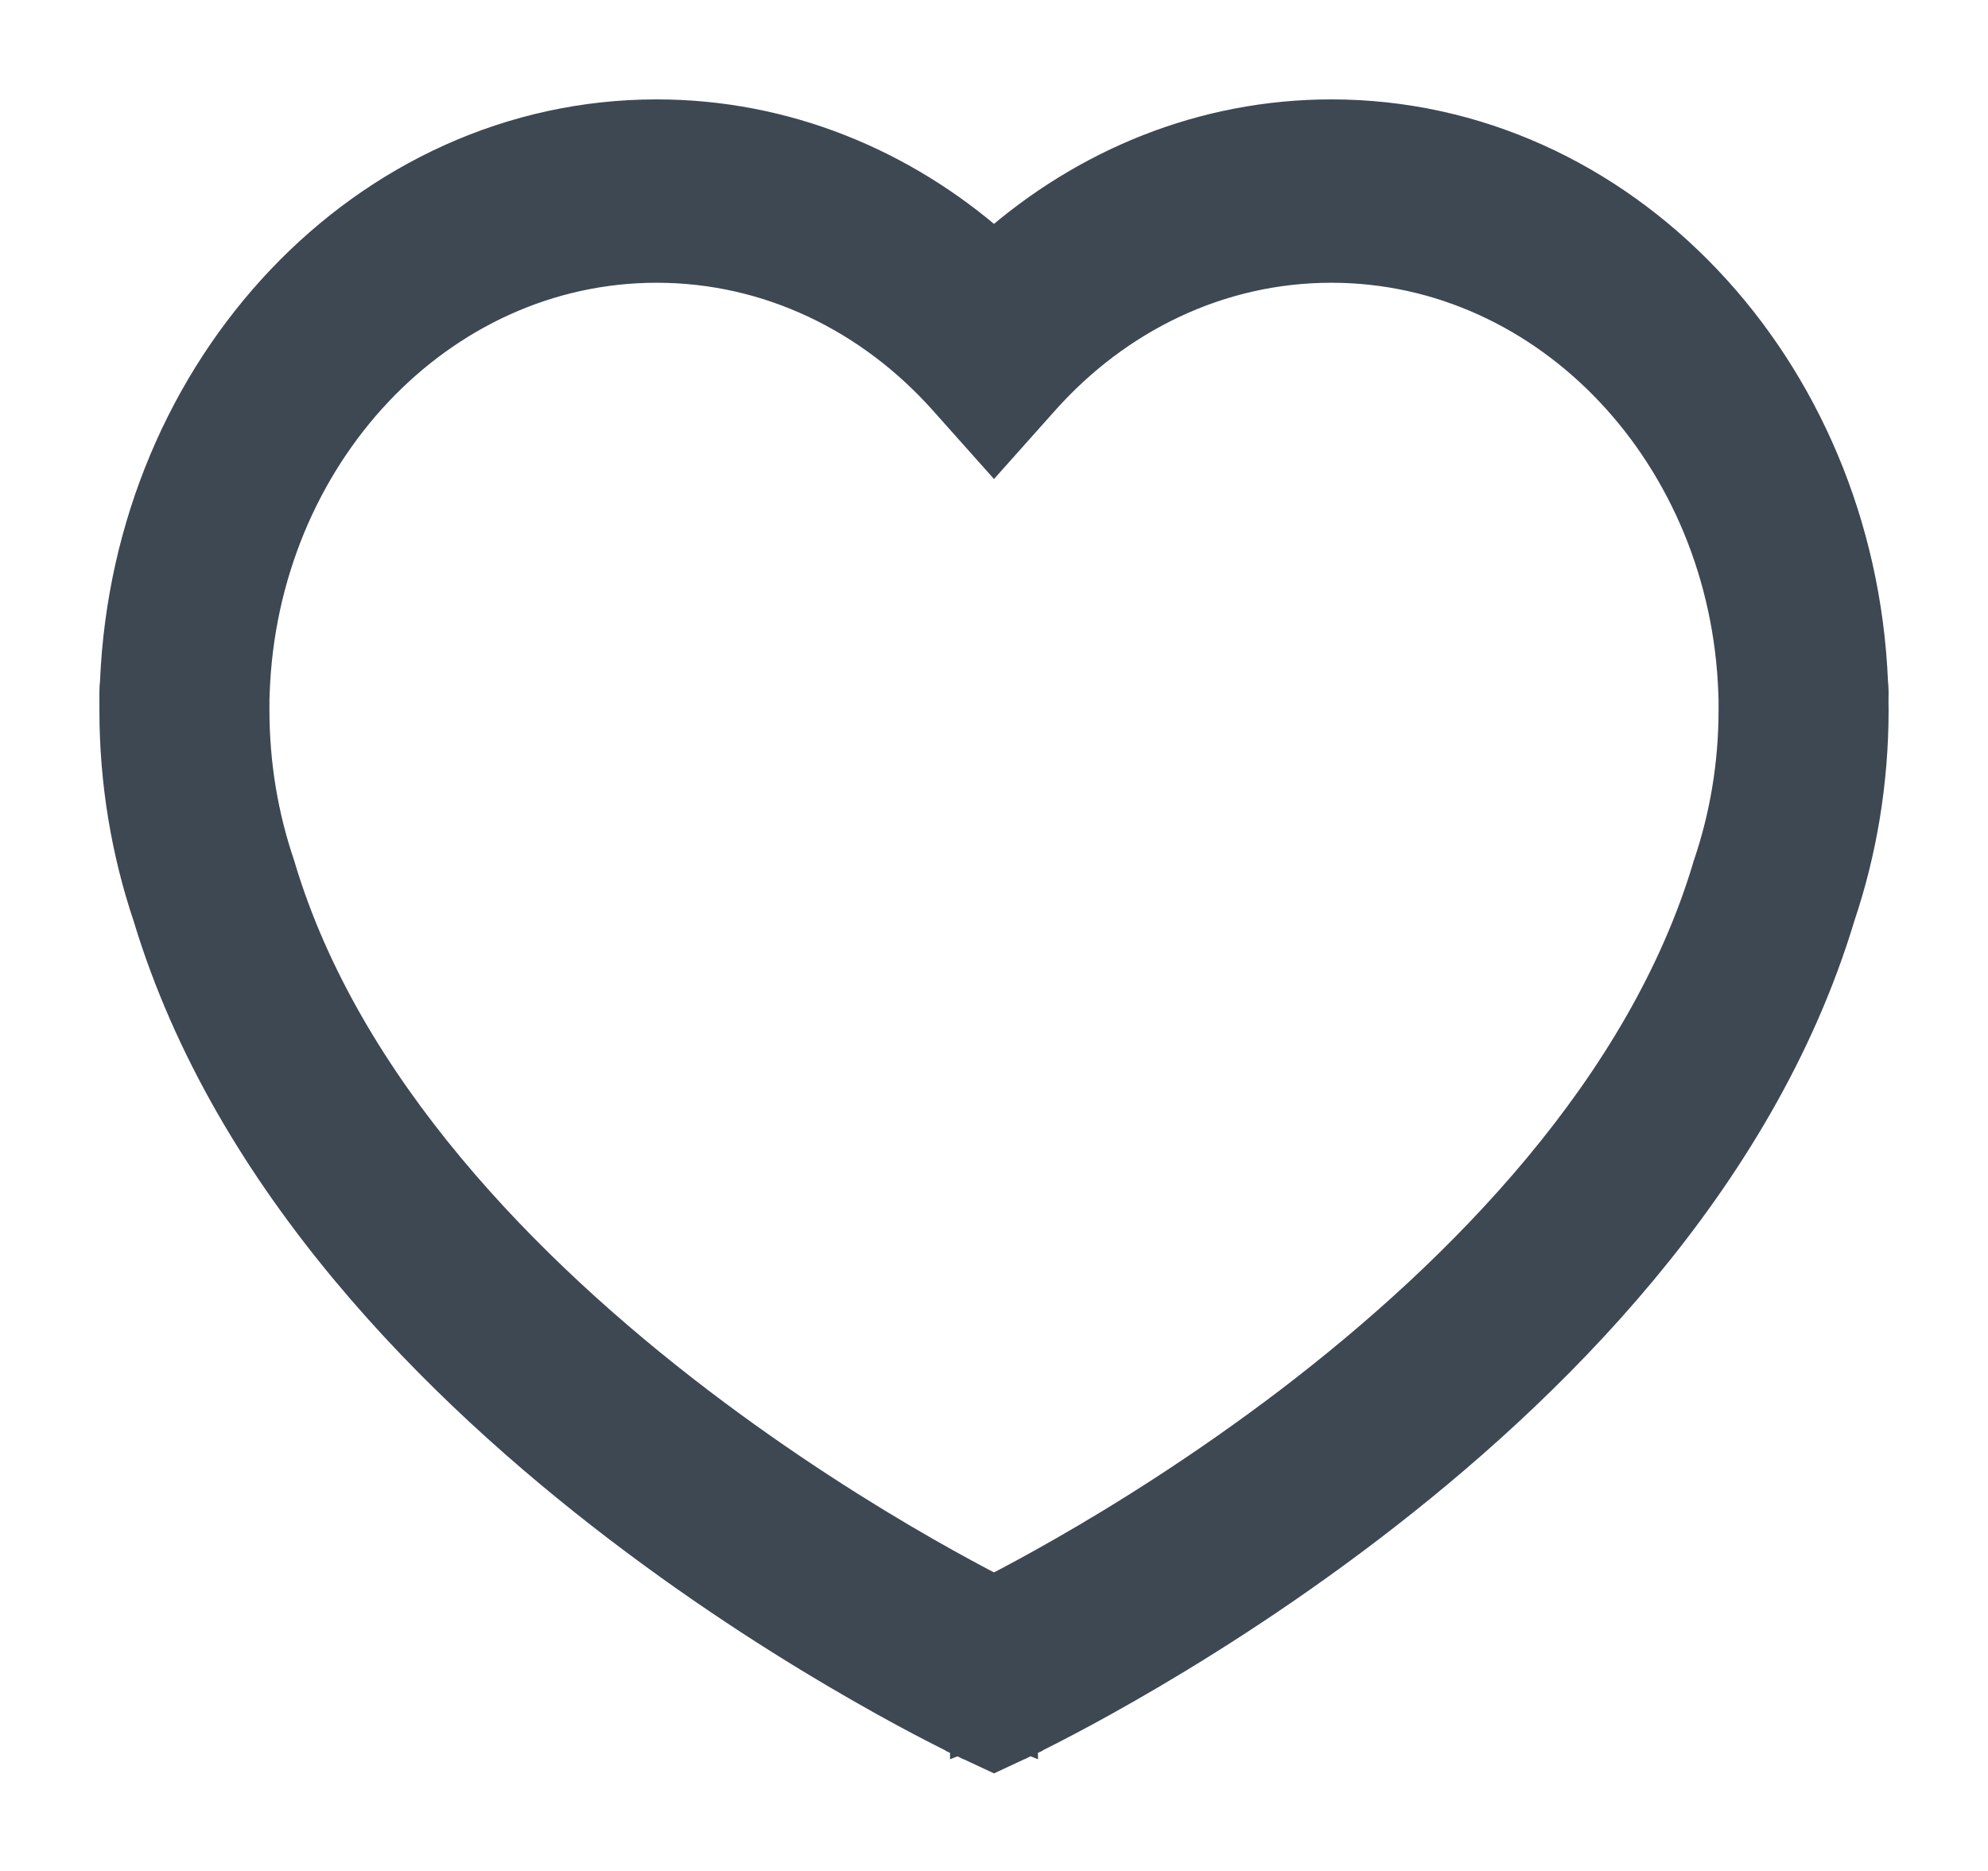
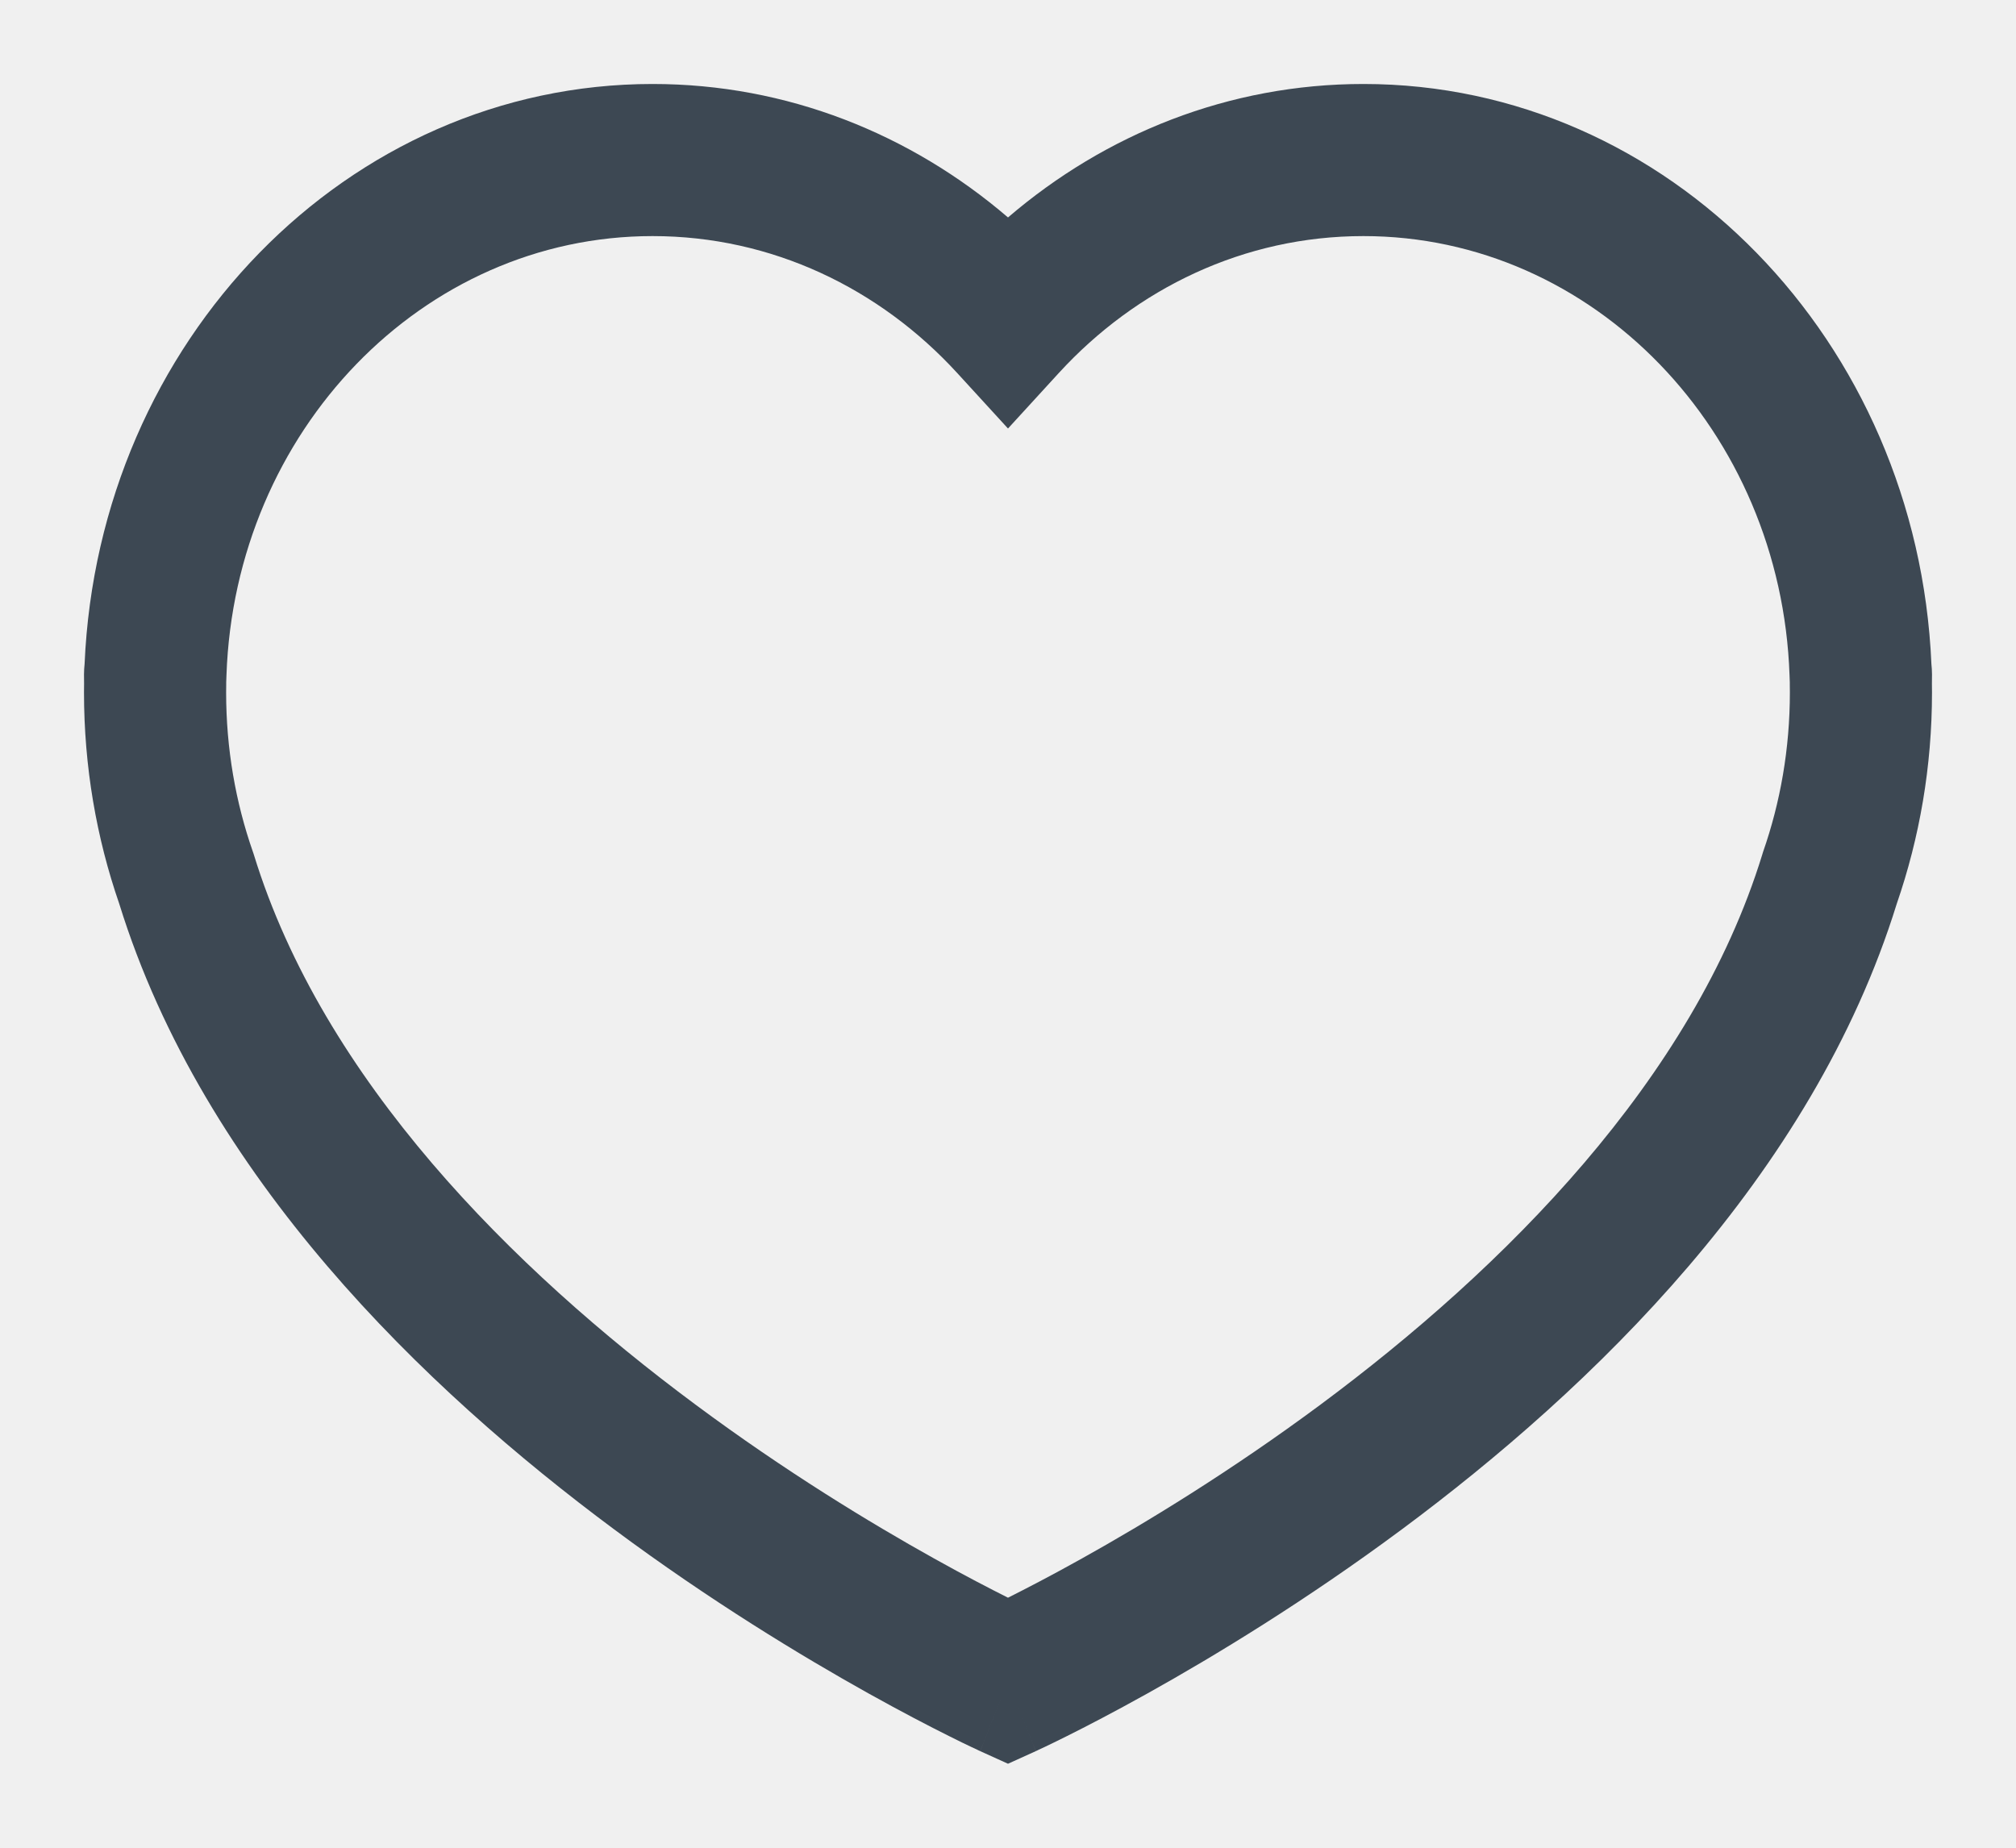
- <svg xmlns="http://www.w3.org/2000/svg" width="17" height="16" viewBox="0 0 17 16" fill="none">
-   <rect width="17" height="16" fill="#333333" />
-   <g clip-path="url(#clip0)">
-     <rect width="360" height="3786" transform="translate(-314 -540)" fill="white" />
-     <g filter="url(#filter0_d)">
-       <circle cx="8" cy="8" r="18" fill="white" />
-     </g>
-     <g>
-       <path fill-rule="evenodd" clip-rule="evenodd" d="M5.615 2.268C3.747 2.268 2.225 3.894 2.156 5.928L2.154 5.986C2.154 5.987 2.154 5.988 2.154 5.989L2.154 5.999L2.154 6.008C2.154 6.029 2.154 6.05 2.154 6.071C2.154 6.54 2.231 6.987 2.371 7.4L2.375 7.412L2.378 7.423C2.941 9.301 4.477 10.874 5.962 12.006C6.693 12.563 7.388 12.996 7.9 13.289C8.15 13.432 8.356 13.542 8.5 13.616C8.644 13.542 8.85 13.432 9.1 13.289C9.613 12.996 10.307 12.563 11.039 12.006C12.523 10.874 14.059 9.301 14.622 7.423L14.625 7.411L14.629 7.4C14.769 6.987 14.846 6.54 14.846 6.071C14.846 6.05 14.846 6.029 14.846 6.008L14.846 5.999L14.846 5.989C14.846 5.988 14.846 5.987 14.846 5.986L14.844 5.928C14.775 3.894 13.253 2.268 11.385 2.268C10.416 2.268 9.541 2.704 8.912 3.409L8.5 3.871L8.088 3.409C7.459 2.704 6.584 2.268 5.615 2.268ZM8.5 14.311C8.275 14.895 8.274 14.895 8.274 14.895L8.274 14.894L8.272 14.894L8.268 14.892L8.255 14.885C8.243 14.88 8.226 14.872 8.204 14.861C8.161 14.84 8.099 14.809 8.021 14.769C7.863 14.688 7.639 14.569 7.367 14.413C6.823 14.102 6.084 13.642 5.304 13.047C3.768 11.876 1.973 10.108 1.286 7.832C1.101 7.282 1 6.689 1 6.071C1 6.047 1 6.022 1 5.998C1 5.972 1 5.946 1 5.92C1 5.891 1.002 5.862 1.005 5.835C1.117 3.144 3.138 1 5.615 1C6.707 1 7.71 1.417 8.5 2.112C9.29 1.417 10.293 1 11.385 1C13.861 1 15.883 3.144 15.995 5.835C15.998 5.862 16 5.891 16 5.92C16 5.946 16 5.972 15.999 5.998C16 6.022 16 6.047 16 6.071C16 6.689 15.899 7.282 15.714 7.831C15.028 10.108 13.232 11.876 11.696 13.047C10.916 13.642 10.177 14.102 9.633 14.413C9.361 14.569 9.137 14.688 8.979 14.769C8.901 14.809 8.839 14.84 8.796 14.861C8.774 14.872 8.757 14.88 8.745 14.885L8.732 14.892L8.728 14.894L8.726 14.894L8.726 14.895C8.726 14.895 8.725 14.895 8.5 14.311ZM8.5 14.311L8.725 14.895L8.5 15L8.275 14.895L8.5 14.311Z" fill="#3D4853" />
-       <path d="M8.5 14.311C8.275 14.895 8.274 14.895 8.274 14.895L8.274 14.894L8.272 14.894L8.268 14.892L8.255 14.885C8.243 14.88 8.226 14.872 8.204 14.861C8.161 14.84 8.099 14.809 8.021 14.769C7.863 14.688 7.639 14.569 7.367 14.413C6.823 14.102 6.084 13.642 5.304 13.047C3.768 11.876 1.973 10.108 1.286 7.832C1.101 7.282 1 6.689 1 6.071C1 6.047 1 6.022 1 5.998C1 5.972 1 5.946 1 5.92C1 5.891 1.002 5.862 1.005 5.835C1.117 3.144 3.138 1 5.615 1C6.707 1 7.71 1.417 8.5 2.112C9.29 1.417 10.293 1 11.385 1C13.861 1 15.883 3.144 15.995 5.835C15.998 5.862 16 5.891 16 5.92C16 5.946 16 5.972 15.999 5.998C16 6.022 16 6.047 16 6.071C16 6.689 15.899 7.282 15.714 7.831C15.028 10.108 13.232 11.876 11.696 13.047C10.916 13.642 10.177 14.102 9.633 14.413C9.361 14.569 9.137 14.688 8.979 14.769C8.901 14.809 8.839 14.84 8.796 14.861C8.774 14.872 8.757 14.88 8.745 14.885L8.732 14.892L8.728 14.894L8.726 14.894L8.726 14.895C8.726 14.895 8.725 14.895 8.5 14.311ZM8.5 14.311L8.725 14.895L8.5 15L8.275 14.895L8.5 14.311ZM2.156 5.928C2.225 3.894 3.747 2.268 5.615 2.268C6.584 2.268 7.459 2.704 8.088 3.409L8.5 3.871L8.912 3.409C9.541 2.704 10.416 2.268 11.385 2.268C13.253 2.268 14.775 3.894 14.844 5.928L14.846 5.986C14.846 5.987 14.846 5.988 14.846 5.989L14.846 5.999L14.846 6.008C14.846 6.029 14.846 6.05 14.846 6.071C14.846 6.54 14.769 6.987 14.629 7.4L14.625 7.411L14.622 7.423C14.059 9.301 12.523 10.874 11.039 12.006C10.307 12.563 9.613 12.996 9.1 13.289C8.85 13.432 8.644 13.542 8.5 13.616C8.356 13.542 8.15 13.432 7.9 13.289C7.388 12.996 6.693 12.563 5.962 12.006C4.477 10.874 2.941 9.301 2.378 7.423L2.375 7.412L2.371 7.4C2.231 6.987 2.154 6.54 2.154 6.071C2.154 6.05 2.154 6.029 2.154 6.008L2.154 5.999L2.154 5.989C2.154 5.988 2.154 5.987 2.154 5.986L2.156 5.928Z" stroke="#3D4853" stroke-width="0.3" />
-     </g>
+ <svg xmlns="http://www.w3.org/2000/svg" width="24" height="22" viewBox="0 0 24 22" fill="none">
+   <g>
+     <path fill-rule="evenodd" clip-rule="evenodd" d="M7.769 2.811C5.029 2.811 2.796 5.134 2.696 8.04L2.693 8.123C2.693 8.124 2.693 8.126 2.693 8.127L2.693 8.141L2.693 8.155C2.693 8.185 2.692 8.214 2.692 8.244C2.692 8.914 2.805 9.553 3.011 10.143L3.017 10.16L3.022 10.176C3.847 12.859 6.1 15.106 8.277 16.722C9.349 17.519 10.368 18.137 11.12 18.556C11.487 18.761 11.789 18.917 12 19.023C12.211 18.917 12.513 18.761 12.88 18.556C13.632 18.137 14.651 17.518 15.723 16.722C17.9 15.105 20.153 12.858 20.979 10.176L20.984 10.159L20.989 10.143C21.195 9.553 21.308 8.914 21.308 8.244C21.308 8.214 21.308 8.185 21.307 8.155L21.307 8.141L21.307 8.127C21.307 8.126 21.307 8.125 21.307 8.123L21.304 8.04C21.204 5.134 18.971 2.811 16.231 2.811C14.81 2.811 13.527 3.434 12.604 4.442L12 5.102L11.396 4.442C10.473 3.434 9.19 2.811 7.769 2.811ZM12 20.016C11.669 20.85 11.669 20.85 11.669 20.849L11.668 20.849L11.666 20.848L11.66 20.846L11.64 20.836C11.623 20.828 11.598 20.817 11.567 20.802C11.503 20.772 11.412 20.728 11.297 20.67C11.066 20.555 10.737 20.384 10.338 20.162C9.541 19.717 8.457 19.061 7.312 18.21C5.059 16.537 2.427 14.012 1.419 10.759C1.148 9.975 1 9.127 1 8.244C1 8.209 1 8.175 1.001 8.14C1 8.103 1 8.066 1 8.029C1 7.987 1.003 7.946 1.007 7.907C1.172 4.062 4.136 1 7.769 1C9.37 1 10.841 1.595 12 2.589C13.159 1.595 14.63 1 16.231 1C19.864 1 22.828 4.062 22.993 7.907C22.997 7.946 23 7.987 23 8.029C23 8.066 23 8.103 22.999 8.14C23 8.175 23 8.209 23 8.244C23 9.127 22.852 9.974 22.581 10.759C21.574 14.011 18.941 16.537 16.688 18.21C15.543 19.06 14.46 19.717 13.662 20.162C13.263 20.384 12.934 20.555 12.703 20.67C12.588 20.727 12.497 20.772 12.433 20.802C12.402 20.817 12.377 20.828 12.36 20.836L12.34 20.846L12.334 20.848L12.332 20.849L12.331 20.849C12.331 20.85 12.331 20.85 12 20.016ZM12 20.016L12.331 20.85L12 21L11.669 20.85L12 20.016Z" fill="#3D4853" />
+     <path d="M12 20.016C11.669 20.85 11.669 20.85 11.669 20.849L11.668 20.849L11.666 20.848L11.66 20.846L11.64 20.836C11.623 20.828 11.598 20.817 11.567 20.802C11.503 20.772 11.412 20.728 11.297 20.67C11.066 20.555 10.737 20.384 10.338 20.162C9.541 19.717 8.457 19.061 7.312 18.21C5.059 16.537 2.427 14.012 1.419 10.759C1.148 9.975 1 9.127 1 8.244C1 8.209 1 8.175 1.001 8.14C1 8.103 1 8.066 1 8.029C1 7.987 1.003 7.946 1.007 7.907C1.172 4.062 4.136 1 7.769 1C9.37 1 10.841 1.595 12 2.589C13.159 1.595 14.63 1 16.231 1C19.864 1 22.828 4.062 22.993 7.907C22.997 7.946 23 7.987 23 8.029C23 8.066 23 8.103 22.999 8.14C23 8.175 23 8.209 23 8.244C23 9.127 22.852 9.974 22.581 10.759C21.574 14.011 18.941 16.537 16.688 18.21C15.543 19.06 14.46 19.717 13.662 20.162C13.263 20.384 12.934 20.555 12.703 20.67C12.588 20.727 12.497 20.772 12.433 20.802C12.402 20.817 12.377 20.828 12.36 20.836L12.34 20.846L12.334 20.848L12.332 20.849L12.331 20.849C12.331 20.85 12.331 20.85 12 20.016ZM12 20.016L12.331 20.85L12 21L11.669 20.85L12 20.016ZM2.696 8.04C2.796 5.134 5.029 2.811 7.769 2.811C9.19 2.811 10.473 3.434 11.396 4.442L12 5.102L12.604 4.442C13.527 3.434 14.81 2.811 16.231 2.811C18.971 2.811 21.204 5.134 21.304 8.04L21.307 8.123C21.307 8.125 21.307 8.126 21.307 8.127L21.307 8.141L21.307 8.155C21.308 8.185 21.308 8.214 21.308 8.244C21.308 8.914 21.195 9.553 20.989 10.143L20.984 10.159L20.979 10.176C20.153 12.858 17.9 15.105 15.723 16.722C14.651 17.518 13.632 18.137 12.88 18.556C12.513 18.761 12.211 18.917 12 19.023C11.789 18.917 11.487 18.761 11.12 18.556C10.368 18.137 9.349 17.519 8.277 16.722C6.1 15.106 3.847 12.859 3.022 10.176L3.017 10.16L3.011 10.143C2.805 9.553 2.692 8.914 2.692 8.244C2.692 8.214 2.693 8.185 2.693 8.155L2.693 8.141L2.693 8.127C2.693 8.126 2.693 8.124 2.693 8.123L2.696 8.04Z" stroke-width="0.3" />
  </g>
-   <defs>
-     <filter id="filter0_d" x="-15" y="-13" width="46" height="46" filterUnits="userSpaceOnUse" color-interpolation-filters="sRGB">
-       <feFlood flood-opacity="0" result="BackgroundImageFix" />
-       <feColorMatrix in="SourceAlpha" type="matrix" values="0 0 0 0 0 0 0 0 0 0 0 0 0 0 0 0 0 0 127 0" />
-       <feOffset dy="2" />
-       <feGaussianBlur stdDeviation="2.5" />
-       <feColorMatrix type="matrix" values="0 0 0 0 0.133 0 0 0 0 0.133 0 0 0 0 0.133 0 0 0 0.09 0" />
-       <feBlend mode="normal" in2="BackgroundImageFix" result="effect1_dropShadow" />
-       <feBlend mode="normal" in="SourceGraphic" in2="effect1_dropShadow" result="shape" />
-     </filter>
-     <clipPath id="clip0">
-       <rect width="360" height="3786" fill="white" transform="translate(-314 -540)" />
-     </clipPath>
-   </defs>
</svg>
